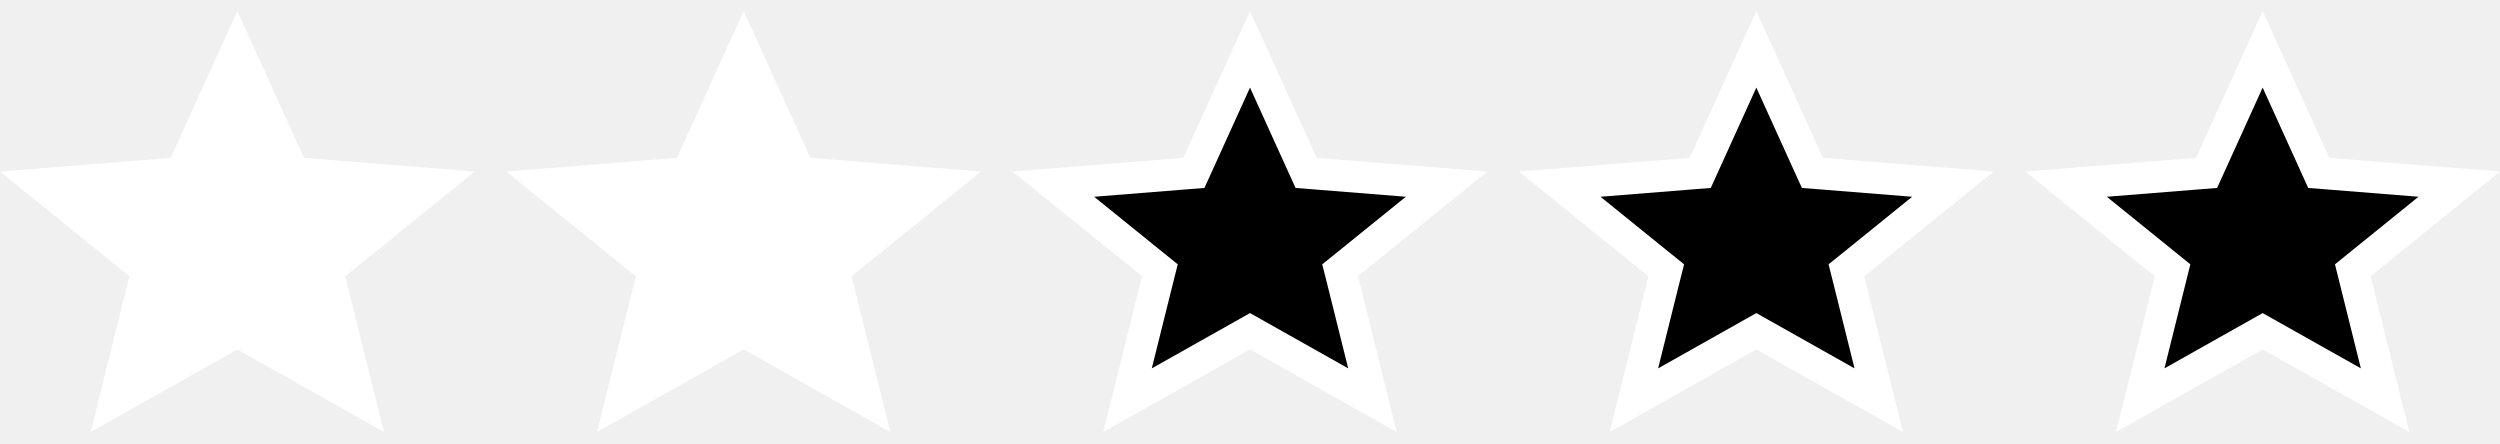
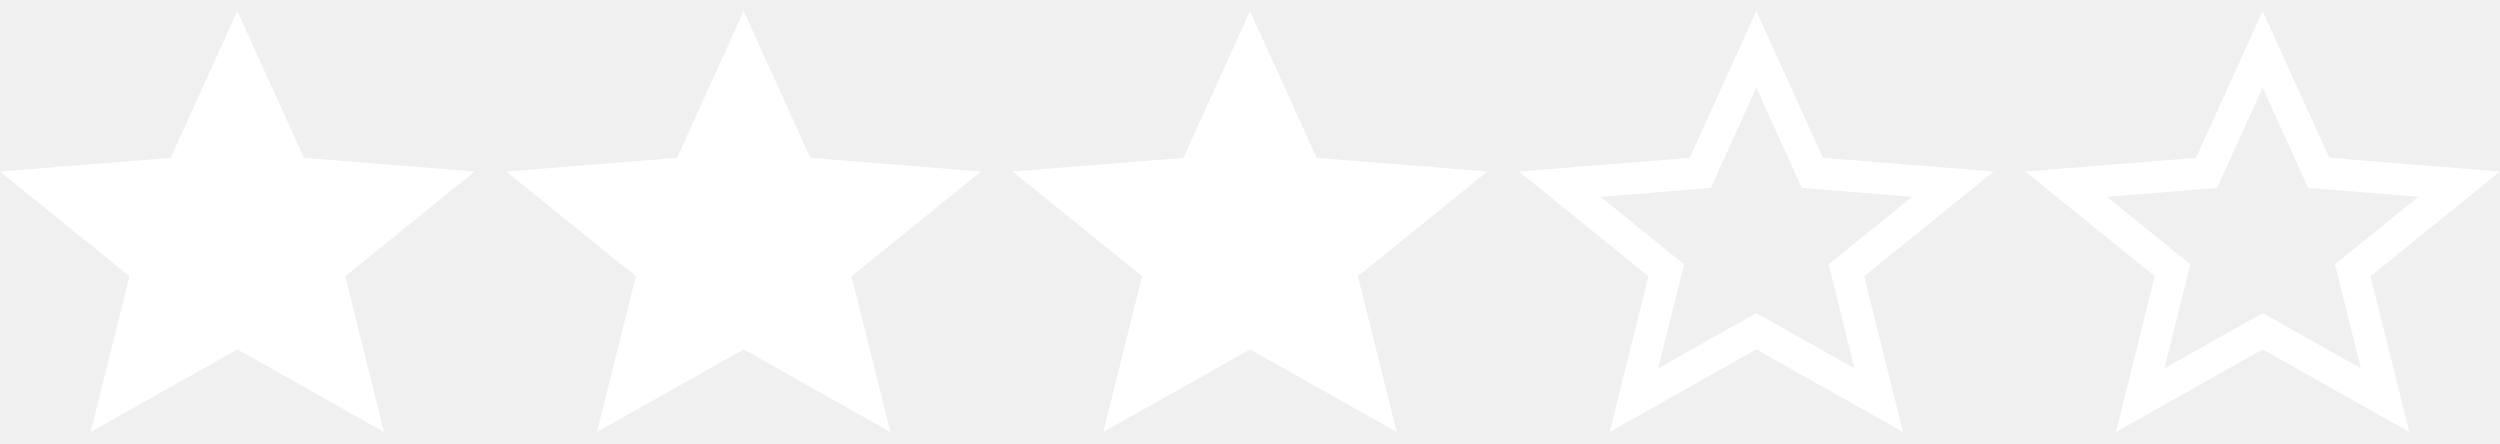
- <svg xmlns="http://www.w3.org/2000/svg" width="79" height="14" viewBox="0 0 79 14" fill="currentColor">
-   <g clip-path="url(#clip0_248_2488)">
+ <svg xmlns="http://www.w3.org/2000/svg" width="79" height="14" viewBox="0 0 79 14" fill="none">
+   <g clip-path="url(#clip0_248_2533)">
    <path d="M7.5 11.041L12.135 13.65L10.909 8.73L15 5.421L9.607 4.989L7.5 0.35L5.393 4.989L0 5.421L4.091 8.73L2.865 13.65L7.5 11.041Z" fill="white" />
  </g>
-   <g clip-path="url(#clip1_248_2488)">
+   <g clip-path="url(#clip1_248_2533)">
    <path d="M23.5 11.041L28.135 13.65L26.909 8.73L31 5.421L25.607 4.989L23.5 0.35L21.393 4.989L16 5.421L20.091 8.73L18.865 13.65L23.5 11.041Z" fill="white" />
  </g>
-   <g clip-path="url(#clip2_248_2488)">
-     <path d="M39.745 10.605L39.5 10.467L39.255 10.605L35.631 12.645L36.576 8.851L36.654 8.541L36.406 8.341L33.288 5.819L37.433 5.487L37.727 5.464L37.849 5.196L39.5 1.559L41.151 5.196L41.273 5.464L41.567 5.487L45.712 5.819L42.594 8.341L42.346 8.541L42.424 8.851L43.369 12.645L39.745 10.605Z" stroke="white" />
+   <g clip-path="url(#clip2_248_2533)">
+     <path d="M39.5 11.041L44.135 13.65L42.909 8.73L47 5.421L41.607 4.989L39.5 0.35L37.393 4.989L32 5.421L36.091 8.73L34.865 13.65L39.5 11.041Z" fill="white" />
  </g>
-   <g clip-path="url(#clip3_248_2488)">
+   <g clip-path="url(#clip3_248_2533)">
    <path d="M55.745 10.605L55.5 10.467L55.255 10.605L51.631 12.645L52.576 8.851L52.654 8.541L52.406 8.341L49.288 5.819L53.433 5.487L53.727 5.464L53.849 5.196L55.5 1.559L57.151 5.196L57.273 5.464L57.567 5.487L61.712 5.819L58.594 8.341L58.346 8.541L58.424 8.851L59.369 12.645L55.745 10.605Z" stroke="white" />
  </g>
-   <g clip-path="url(#clip4_248_2488)">
+   <g clip-path="url(#clip4_248_2533)">
    <path d="M71.745 10.605L71.5 10.467L71.255 10.605L67.631 12.645L68.576 8.851L68.653 8.541L68.406 8.341L65.288 5.819L69.433 5.487L69.727 5.464L69.849 5.196L71.5 1.559L73.151 5.196L73.273 5.464L73.567 5.487L77.712 5.819L74.594 8.341L74.347 8.541L74.424 8.851L75.369 12.645L71.745 10.605Z" stroke="white" />
  </g>
  <defs>
-     <clipPath id="clip0_248_2488">
+     <clipPath id="clip0_248_2533">
      <rect width="15" height="14" fill="white" />
    </clipPath>
-     <clipPath id="clip1_248_2488">
+     <clipPath id="clip1_248_2533">
      <rect width="15" height="14" fill="white" transform="translate(16)" />
    </clipPath>
-     <clipPath id="clip2_248_2488">
+     <clipPath id="clip2_248_2533">
      <rect width="15" height="14" fill="white" transform="translate(32)" />
    </clipPath>
-     <clipPath id="clip3_248_2488">
+     <clipPath id="clip3_248_2533">
      <rect width="15" height="14" fill="white" transform="translate(48)" />
    </clipPath>
-     <clipPath id="clip4_248_2488">
+     <clipPath id="clip4_248_2533">
      <rect width="15" height="14" fill="white" transform="translate(64)" />
    </clipPath>
  </defs>
</svg>
